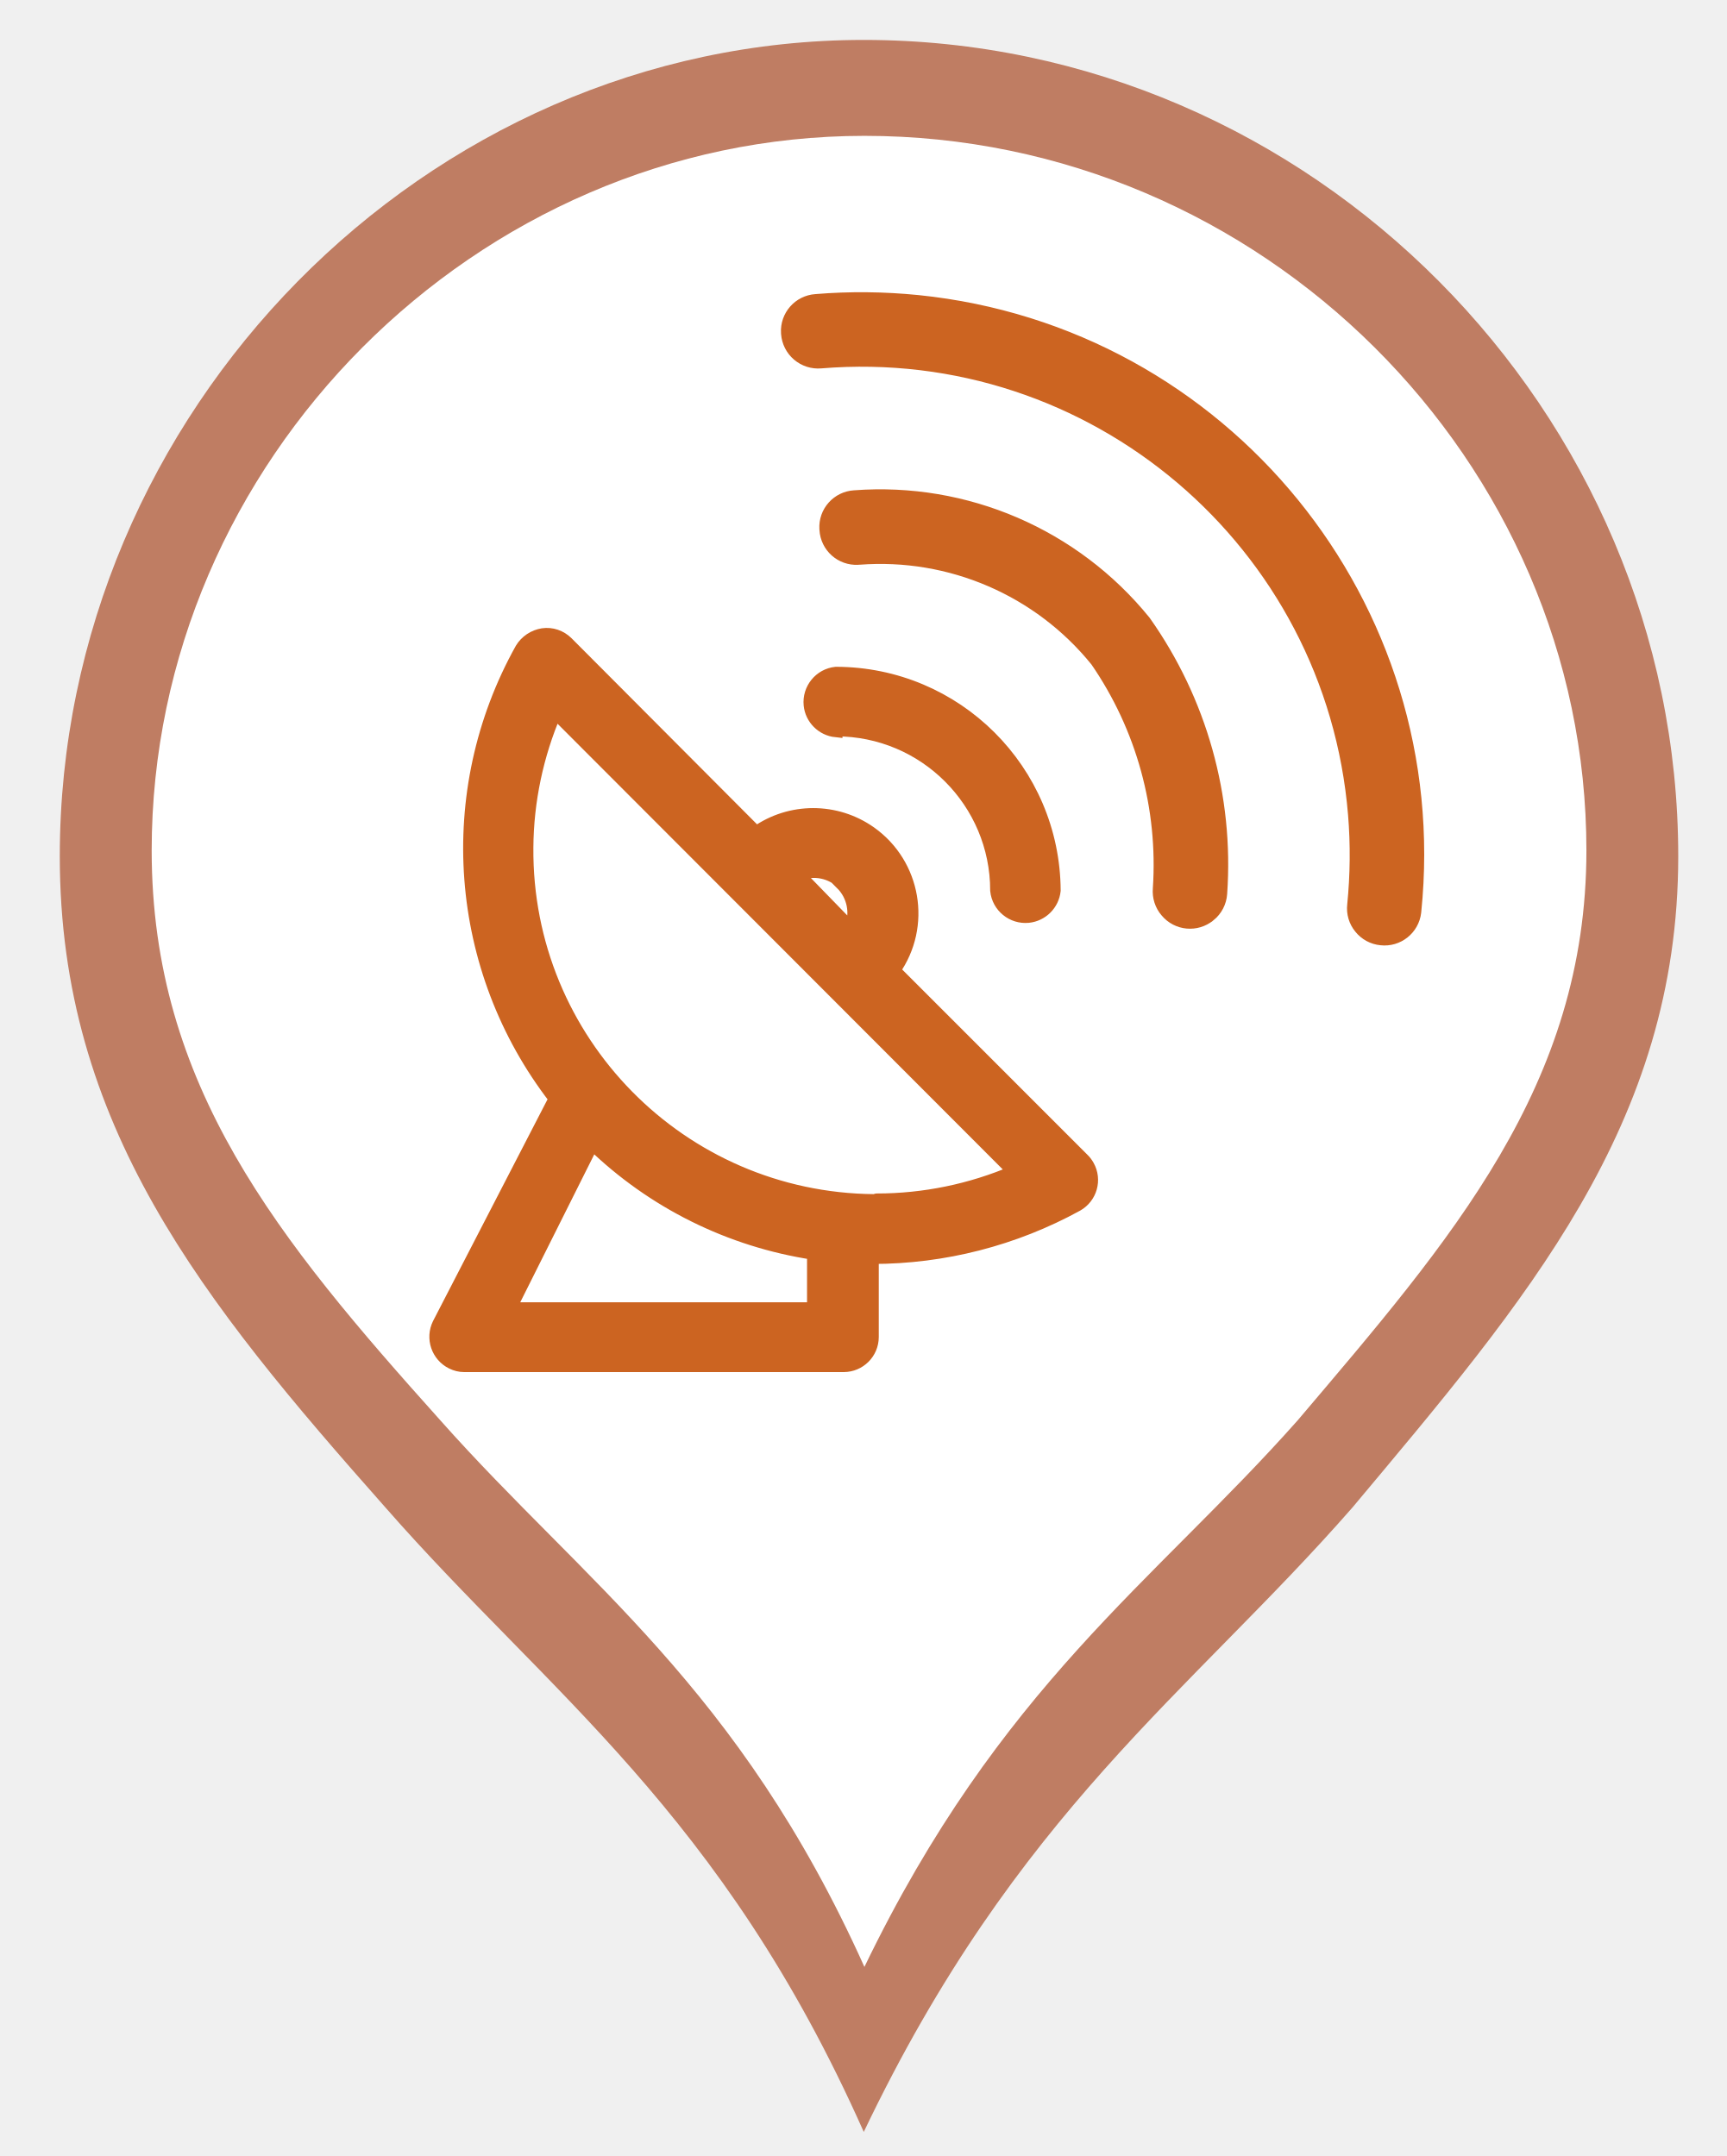
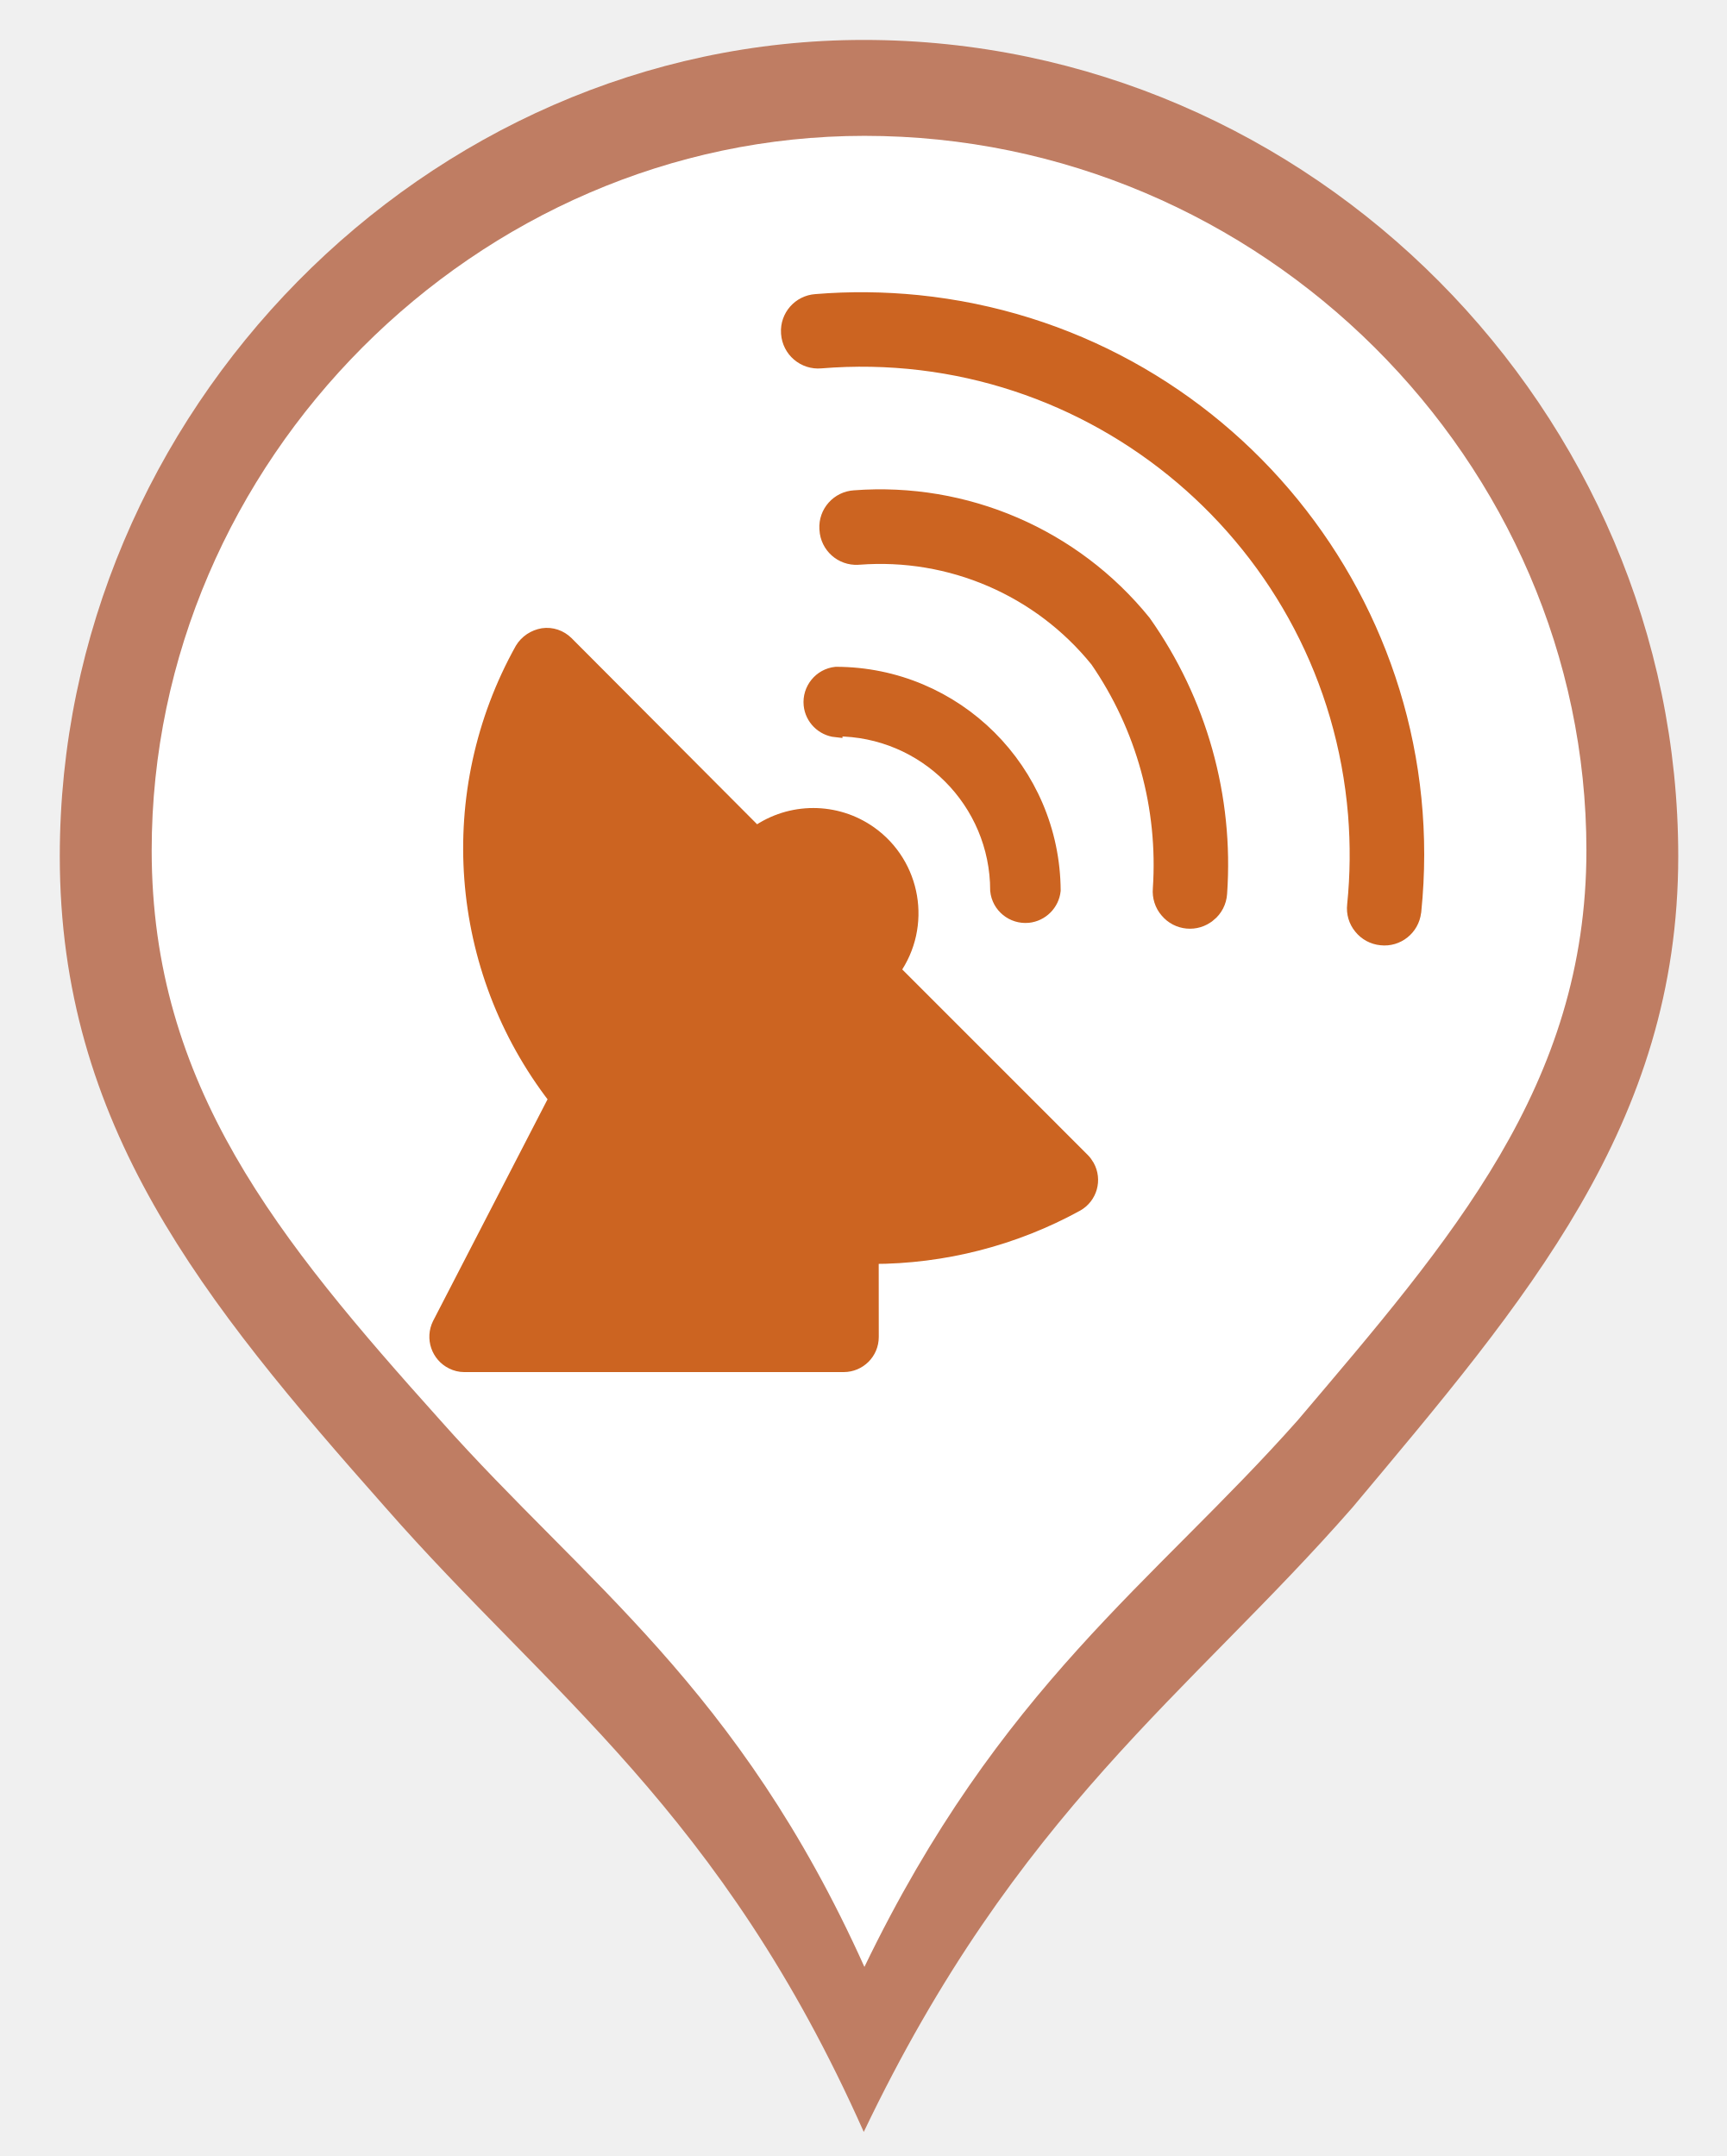
<svg xmlns="http://www.w3.org/2000/svg" version="1.1" id="Capa_1" x="0px" y="0px" width="26.458px" height="33.042px" viewBox="0 0 26.458 33.042" enable-background="new 0 0 26.458 33.042" xml:space="preserve">
  <g>
-     <path fill="#BF7D63" d="M13.234,0.612c-6.706,0-12.318,5.701-12.318,12.511c0,4.119,2.184,6.812,4.991,9.982   c2.494,2.848,5.146,4.658,7.327,9.568c2.343-4.91,4.995-6.721,7.486-9.568c2.653-3.171,4.993-5.863,4.993-9.982   c0-6.811-5.611-12.511-12.478-12.511H13.234z" />
+     <path fill="#BF7D63" d="M13.234,0.612c-6.706,0-12.318,5.701-12.318,12.511c0,4.119,2.184,6.812,4.991,9.982   c2.494,2.848,5.146,4.658,7.327,9.568c2.343-4.91,4.995-6.721,7.486-9.568c2.653-3.171,4.993-5.863,4.993-9.982   C25.713,6.312,20.102,0.612,13.234,0.612L13.234,0.612z" />
    <path fill="#FFFFFF" d="M13.243,2.082c-5.944,0-10.919,4.991-10.919,10.951c0,3.604,1.936,5.962,4.424,8.736   c2.211,2.49,4.561,4.076,6.496,8.375c2.075-4.299,4.428-5.885,6.637-8.375c2.353-2.775,4.425-5.132,4.425-8.736   c0-5.961-4.974-10.951-11.059-10.951H13.243L13.243,2.082z" />
  </g>
-   <g>
-     <path fill="#CC6421" stroke="#CC6421" stroke-width="0.2" stroke-miterlimit="10" d="M13.363,19.271L13.363,19.271   c1.097,0,2.176-0.277,3.138-0.805c0.21-0.119,0.285-0.385,0.167-0.596c-0.02-0.036-0.045-0.07-0.074-0.098l-2.9-2.901   c0.482-0.682,0.32-1.626-0.361-2.109c-0.523-0.37-1.224-0.37-1.747,0l-2.9-2.91C8.588,9.755,8.452,9.708,8.316,9.728   C8.181,9.75,8.061,9.829,7.99,9.947c-1.223,2.193-1.019,4.904,0.517,6.89l-1.783,3.454c-0.108,0.219-0.018,0.484,0.201,0.592   c0.058,0.029,0.121,0.045,0.186,0.045h5.815c0.241,0,0.438-0.195,0.438-0.438V19.271z M12.897,13.541   c0.181,0.181,0.235,0.452,0.14,0.689l-0.806-0.829c0.237-0.096,0.508-0.041,0.689,0.14H12.897z M12.464,20.058H7.809l1.267-2.532   c0.926,0.899,2.111,1.487,3.389,1.681V20.058z M13.395,18.401L13.395,18.401c-2.964-0.024-5.348-2.447-5.323-5.412   c0.005-0.713,0.154-1.418,0.435-2.074l7.034,7.043c-0.666,0.285-1.384,0.433-2.108,0.433L13.395,18.401z" />
-     <path fill="#CC6421" stroke="#CC6421" stroke-width="0.2" stroke-miterlimit="10" d="M12.808,11.185   c1.36,0,2.463,1.103,2.463,2.463c0.025,0.243,0.242,0.419,0.485,0.395c0.208-0.022,0.373-0.187,0.395-0.395   c-0.011-1.84-1.503-3.326-3.343-3.329c-0.242,0.025-0.419,0.242-0.395,0.485c0.021,0.208,0.187,0.373,0.395,0.395V11.185z" />
-     <path fill="#CC6421" stroke="#CC6421" stroke-width="0.2" stroke-miterlimit="10" d="M13.092,7.614   c-0.257,0.015-0.453,0.235-0.438,0.491c0,0.004,0.001,0.008,0.001,0.012c0.015,0.257,0.233,0.453,0.491,0.439   c0.005,0,0.011,0,0.016-0.001c1.398-0.107,2.76,0.479,3.641,1.569c0.705,1.024,1.043,2.256,0.96,3.496   c-0.011,0.125,0.029,0.25,0.111,0.345c0.164,0.198,0.458,0.225,0.655,0.061c0,0,0.001,0,0.001,0   c0.101-0.082,0.163-0.201,0.172-0.331c0.104-1.482-0.31-2.954-1.168-4.167C16.457,8.2,14.797,7.485,13.092,7.614z" />
-     <path fill="#CC6421" stroke="#CC6421" stroke-width="0.2" stroke-miterlimit="10" d="M12.501,4.607   c-0.257,0.017-0.451,0.238-0.435,0.495c0.001,0.004,0.001,0.008,0.001,0.012c0.01,0.125,0.068,0.24,0.163,0.321   c0.096,0.082,0.22,0.122,0.345,0.111c4.174-0.343,7.836,2.764,8.179,6.938c0.038,0.461,0.033,0.925-0.013,1.386   c-0.014,0.124,0.022,0.248,0.102,0.345c0.078,0.098,0.192,0.16,0.317,0.172c0.255,0.029,0.485-0.154,0.515-0.409   c0.001-0.003,0.001-0.006,0.001-0.01c0.479-4.683-2.93-8.867-7.612-9.346C13.544,4.57,13.021,4.564,12.501,4.607z" />
-   </g>
+   <path fill="#CC6421" stroke="#CC6421" stroke-width="0.2" stroke-miterlimit="10" d="M13.363,19.271L13.363,19.271  c1.097,0,2.177-0.277,3.138-0.805c0.211-0.119,0.285-0.385,0.168-0.596c-0.021-0.037-0.045-0.07-0.074-0.099l-2.9-2.901  c0.482-0.682,0.32-1.626-0.361-2.109c-0.523-0.37-1.224-0.37-1.747,0l-2.9-2.91c-0.098-0.097-0.234-0.144-0.37-0.124  C8.181,9.75,8.061,9.829,7.99,9.947c-1.223,2.193-1.019,4.904,0.517,6.89l-1.783,3.454c-0.108,0.219-0.018,0.484,0.201,0.592  c0.058,0.029,0.121,0.045,0.186,0.045h5.815c0.241,0,0.438-0.194,0.438-0.438L13.363,19.271L13.363,19.271z" />
+   <path fill="#CC6421" stroke="#CC6421" stroke-width="0.2" stroke-miterlimit="10" d="M12.897,13.541  c0.181,0.181,0.235,0.452,0.14,0.689l-0.806-0.829c0.237-0.096,0.508-0.041,0.689,0.14H12.897z" />
+   <path fill="#CC6421" stroke="#CC6421" stroke-width="0.2" stroke-miterlimit="10" d="M12.464,20.058H7.809l1.267-2.532  c0.926,0.899,2.111,1.487,3.389,1.681L12.464,20.058L12.464,20.058z" />
+   <path fill="#CC6421" stroke="#CC6421" stroke-width="0.2" stroke-miterlimit="10" d="M13.395,18.401L13.395,18.401  c-2.964-0.024-5.348-2.447-5.323-5.412c0.005-0.713,0.154-1.418,0.435-2.074l7.035,7.043c-0.666,0.285-1.385,0.433-2.108,0.433  L13.395,18.401z" />
+   <path fill="#CC6421" stroke="#CC6421" stroke-width="0.2" stroke-miterlimit="10" d="M12.808,11.185c1.36,0,2.463,1.103,2.463,2.463  c0.024,0.243,0.242,0.419,0.485,0.395c0.207-0.022,0.373-0.187,0.395-0.395c-0.011-1.84-1.503-3.326-3.343-3.329  c-0.242,0.025-0.419,0.242-0.395,0.485c0.021,0.208,0.187,0.373,0.395,0.395V11.185z" />
+   <path fill="#CC6421" stroke="#CC6421" stroke-width="0.2" stroke-miterlimit="10" d="M13.092,7.614  c-0.257,0.015-0.453,0.235-0.438,0.491c0,0.004,0.001,0.008,0.001,0.012c0.015,0.257,0.233,0.453,0.491,0.439  c0.005,0,0.011,0,0.016-0.001c1.398-0.107,2.76,0.479,3.641,1.569c0.705,1.024,1.043,2.256,0.96,3.496  c-0.011,0.125,0.028,0.25,0.11,0.345c0.164,0.198,0.459,0.225,0.655,0.061h0.001c0.102-0.082,0.163-0.201,0.172-0.331  c0.104-1.482-0.31-2.954-1.168-4.167C16.458,8.2,14.797,7.485,13.092,7.614z" />
+   <path fill="#CC6421" stroke="#CC6421" stroke-width="0.2" stroke-miterlimit="10" d="M12.501,4.607  c-0.257,0.017-0.451,0.238-0.435,0.495c0.001,0.004,0.001,0.008,0.001,0.012c0.01,0.125,0.068,0.24,0.163,0.321  c0.096,0.082,0.22,0.122,0.345,0.111c4.173-0.343,7.835,2.764,8.179,6.938c0.037,0.461,0.033,0.925-0.014,1.386  c-0.014,0.124,0.022,0.248,0.102,0.345c0.078,0.098,0.193,0.16,0.318,0.172c0.254,0.029,0.484-0.154,0.514-0.409  c0.002-0.003,0.002-0.006,0.002-0.01c0.479-4.683-2.93-8.867-7.612-9.346C13.544,4.57,13.021,4.564,12.501,4.607z" />
</svg>
